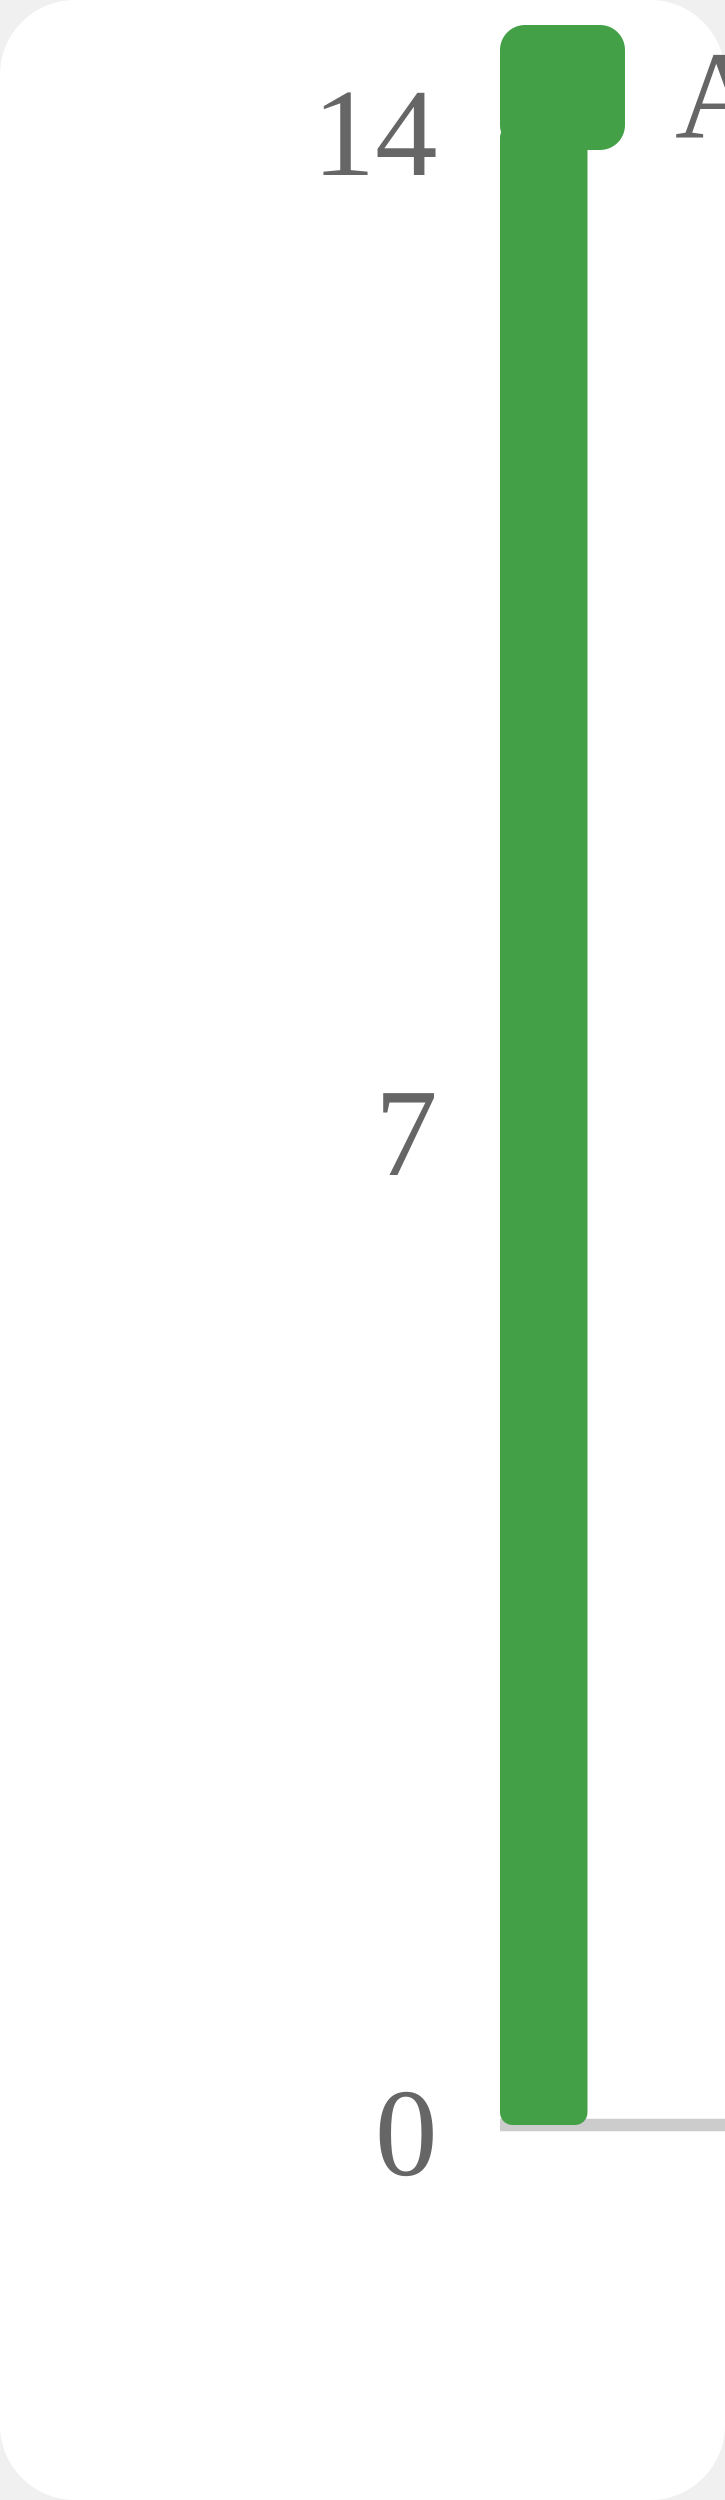
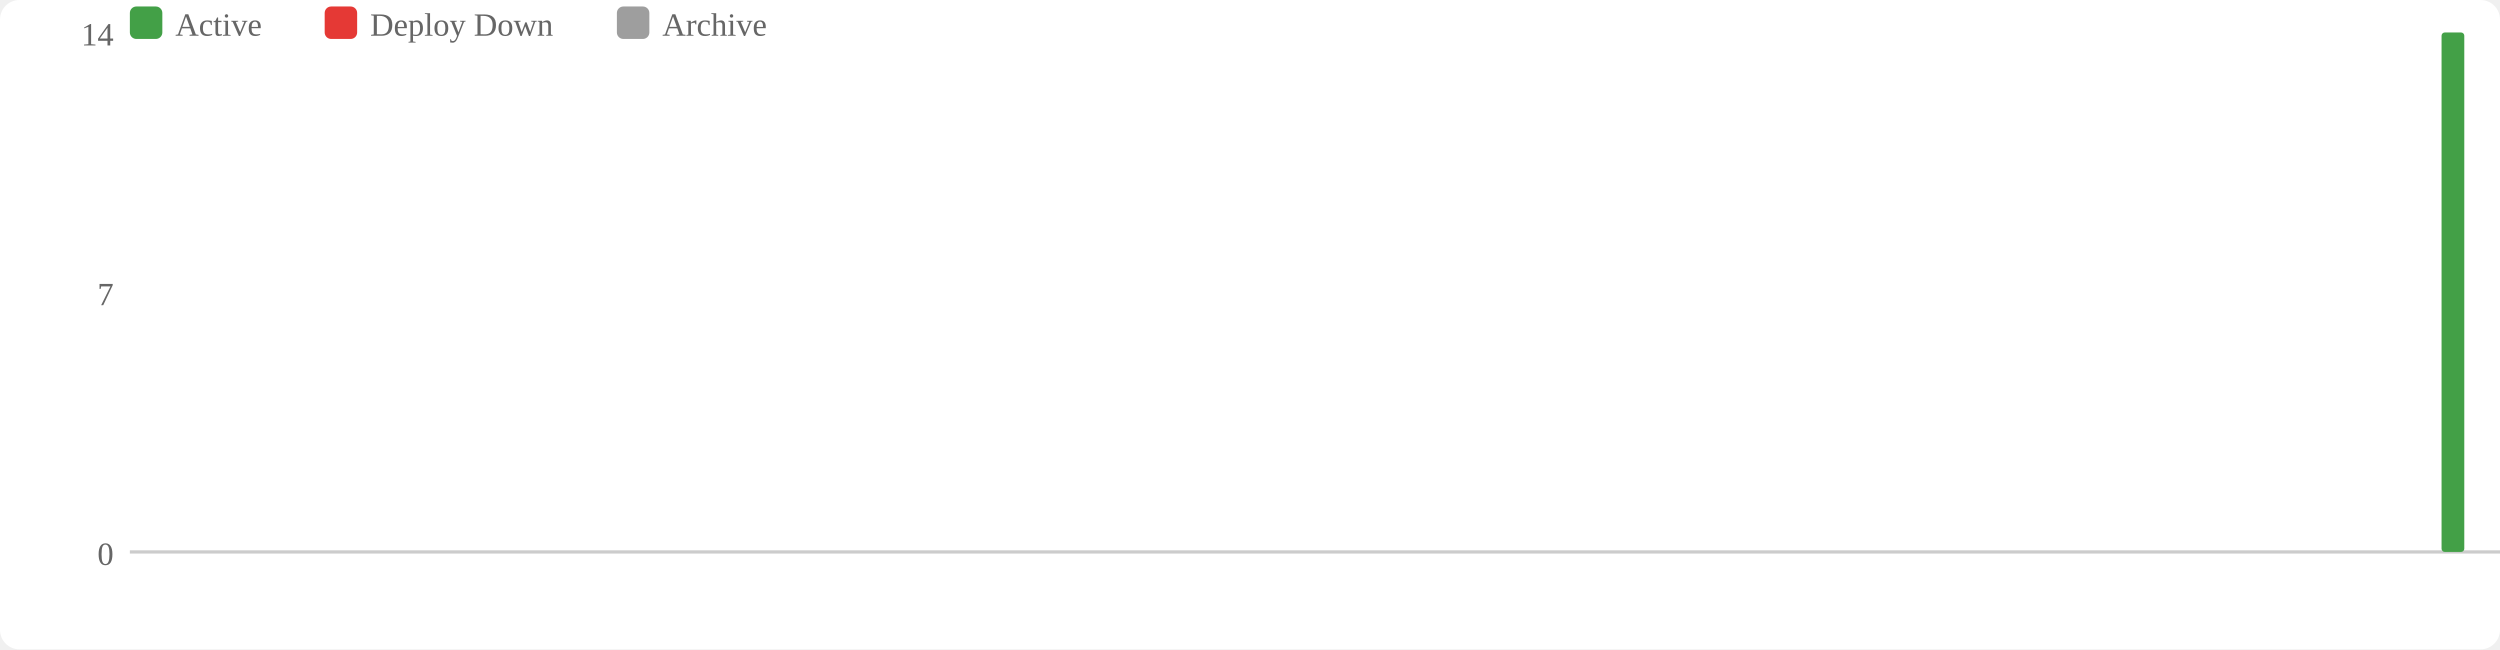
- <svg xmlns="http://www.w3.org/2000/svg" width="58" height="200" viewBox="0 0 58 200">
-   <rect width="58" height="200" fill="#fff" rx="6" />
+ <svg xmlns="http://www.w3.org/2000/svg" width="770" height="200" viewBox="0 0 770 200">
+   <rect width="770" height="200" fill="#fff" rx="6" />
  <rect x="40" y="2" width="10" height="10" fill="#43a047" rx="2" />
  <text x="54" y="11" font-size="10" fill="#666">Active</text>
  <rect x="100" y="2" width="10" height="10" fill="#e53935" rx="2" />
  <text x="114" y="11" font-size="10" fill="#666">Deploy Down</text>
  <rect x="190" y="2" width="10" height="10" fill="#9e9e9e" rx="2" />
  <text x="204" y="11" font-size="10" fill="#666">Archive</text>
  <text x="35" y="174" text-anchor="end" font-size="10" fill="#666">0</text>
  <text x="35" y="94" text-anchor="end" font-size="10" fill="#666">7</text>
  <text x="35" y="14" text-anchor="end" font-size="10" fill="#666">14</text>
-   <line x1="40" y1="170" x2="58" y2="170" stroke="#ccc" stroke-width="1" />
-   <rect x="40" y="10" width="7" height="160" fill="#43a047" rx="1" />
+   <line x1="40" y1="170" x2="770" y2="170" stroke="#ccc" stroke-width="1" />
+   <rect x="752" y="10" width="7" height="160" fill="#43a047" rx="1" />
</svg>
